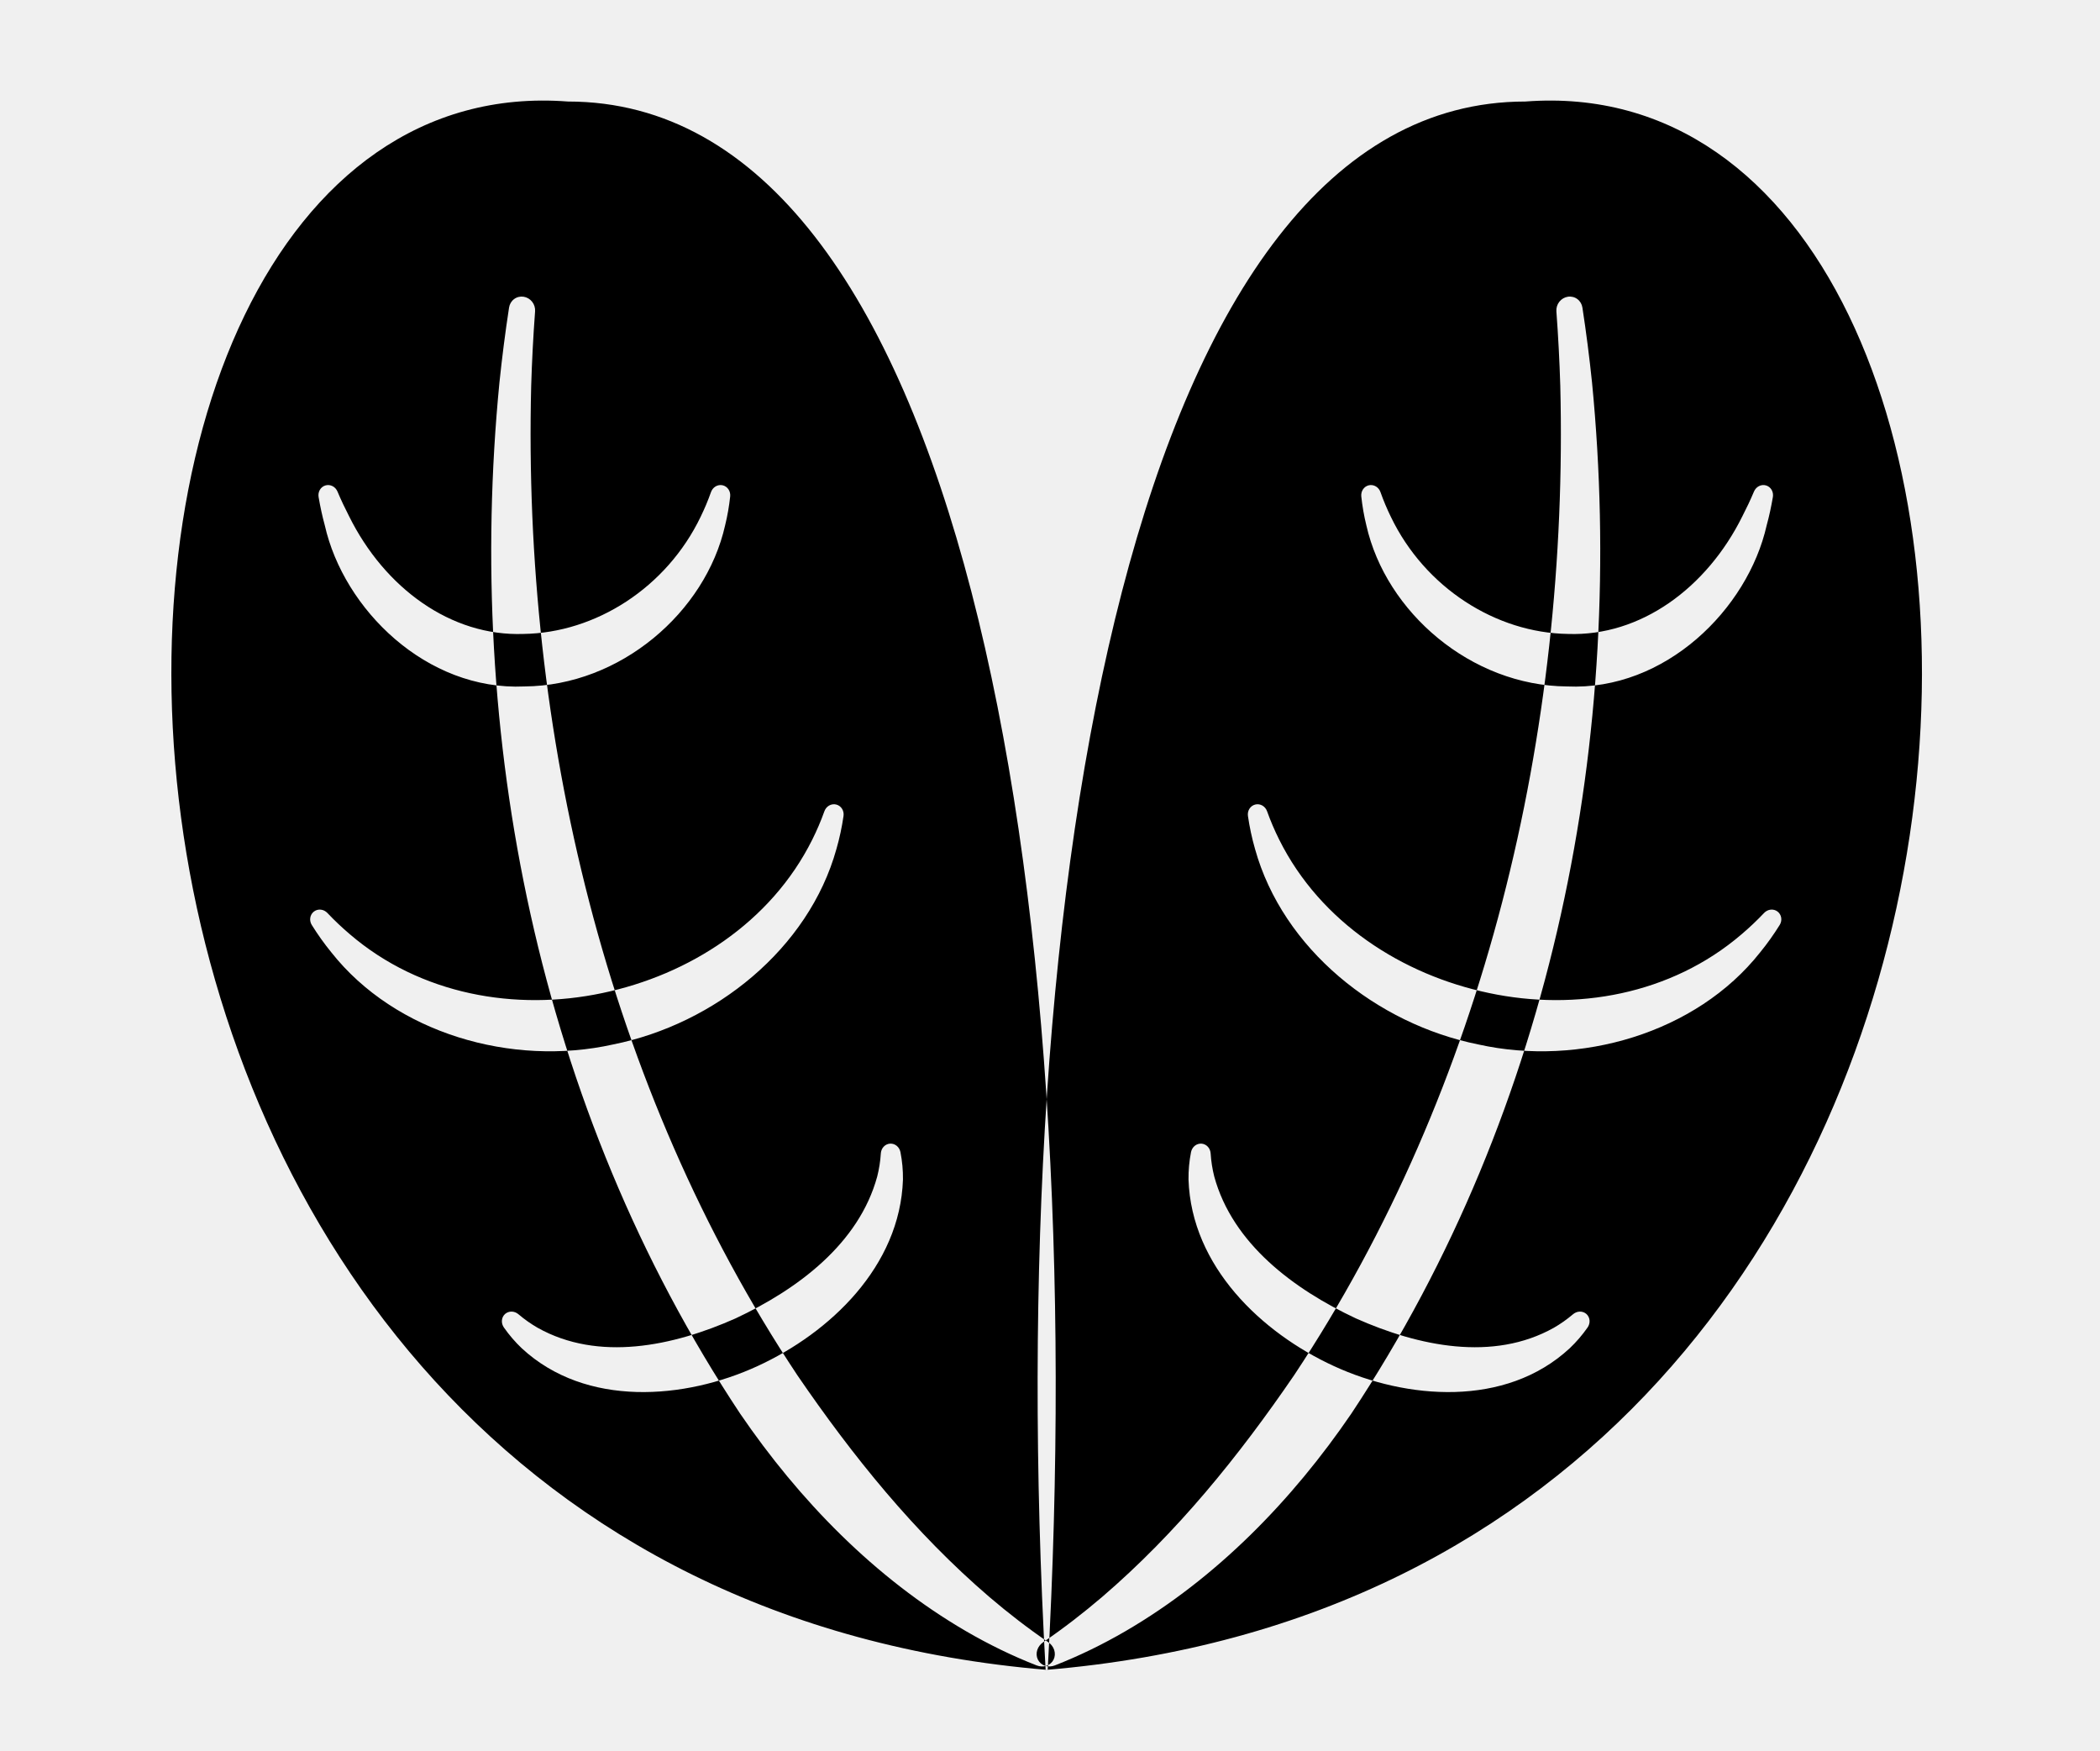
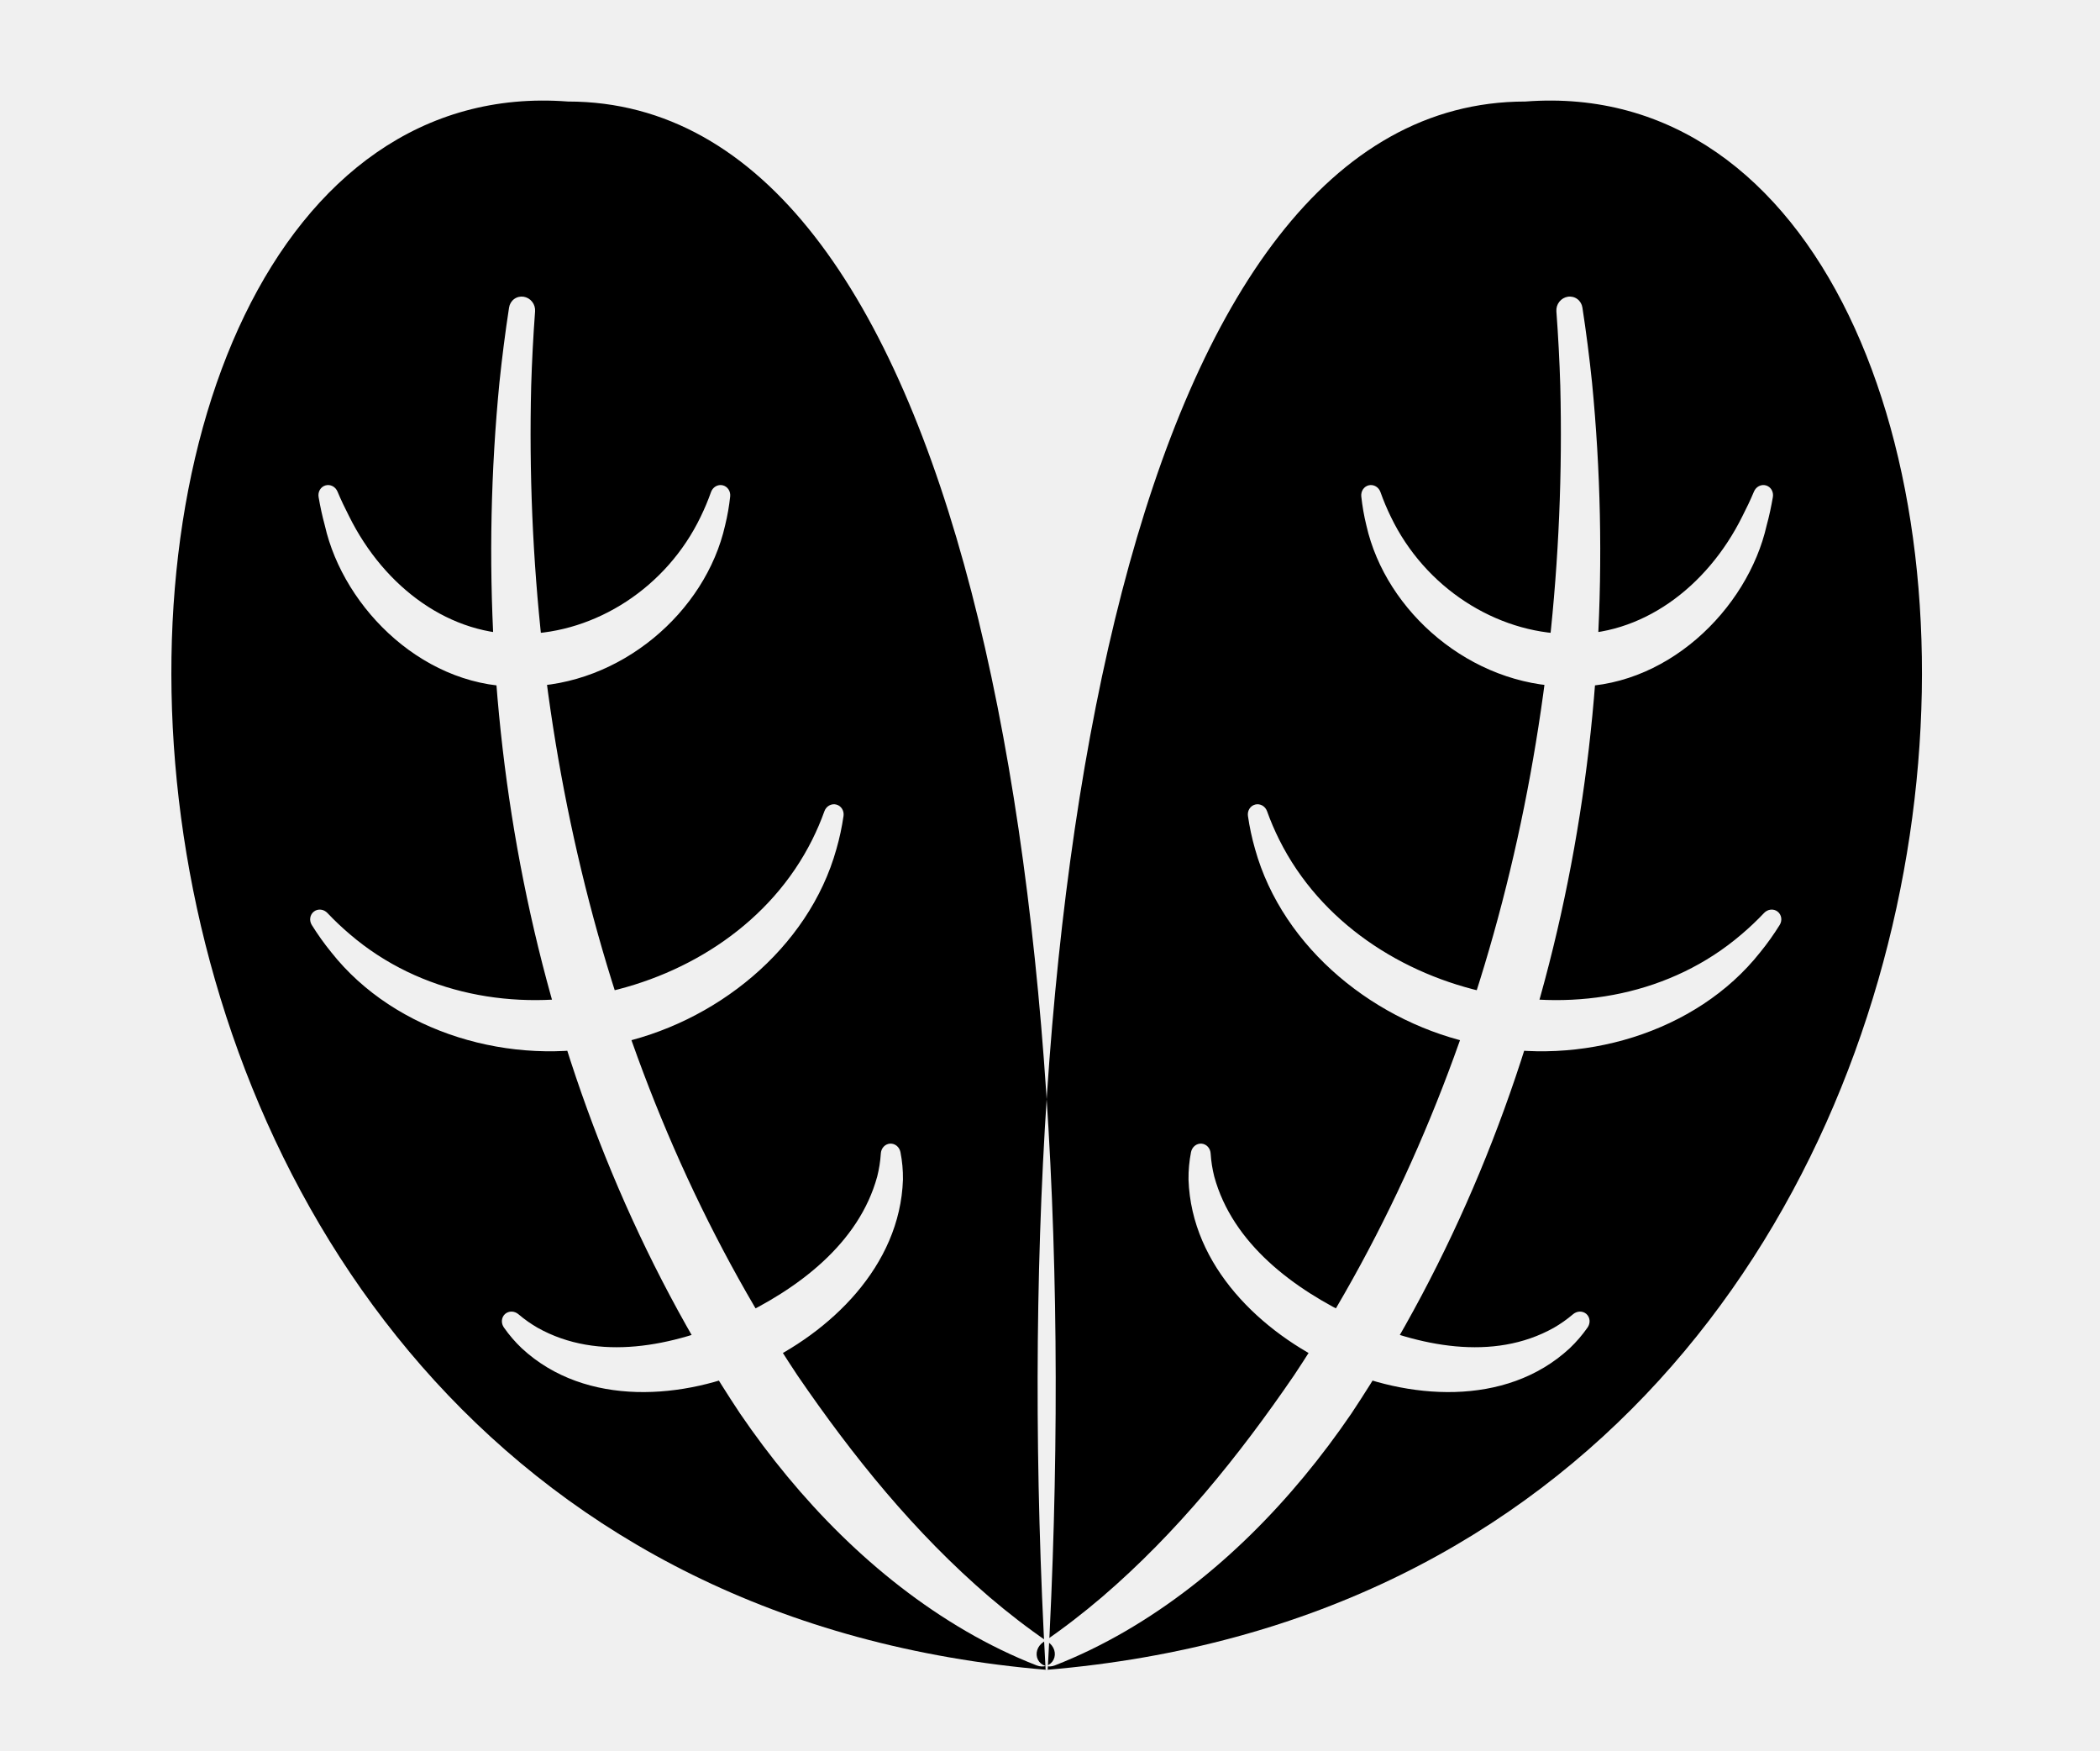
<svg xmlns="http://www.w3.org/2000/svg" viewBox="40 14 240 200">
-   <path fill="#000" fill-rule="evenodd" d="M159.737 204.8C36.221 194.555 38.184 20.523 104.909 25.6C149.768 25.6 164.721 115.2 159.737 204.8Z M159.5 204.8C283.016 194.555 281.053 20.523 214.328 25.6C169.469 25.6 154.516 115.2 159.5 204.8Z M160.544 204.288C160.188 204.425 159.794 204.449 159.434 204.328C159.075 204.208 158.782 203.957 158.617 203.625C158.452 203.293 158.426 202.902 158.542 202.532C158.658 202.162 158.908 201.848 159.225 201.632C161.562 200.034 163.801 198.304 165.952 196.468C174.509 189.13 181.56 180.393 187.898 171.131C209.763 138.226 219.299 97.595 218.318 58.073C218.231 55.235 218.084 52.41 217.873 49.578C217.844 49.189 217.96 48.794 218.206 48.48C218.452 48.166 218.807 47.958 219.194 47.901C219.58 47.845 219.97 47.944 220.278 48.177C220.587 48.41 220.788 48.758 220.847 49.142C221.284 51.989 221.649 54.838 221.947 57.711C225.857 97.777 217.709 140.468 194.438 175.516C187.699 185.391 179.05 194.307 168.617 200.378C166.005 201.895 163.303 203.213 160.544 204.288Z M219.764 164.17C219.978 163.986 220.249 163.869 220.535 163.859C220.821 163.85 221.097 163.948 221.306 164.134C221.514 164.321 221.641 164.584 221.664 164.87C221.686 165.155 221.6 165.438 221.441 165.67C220.837 166.532 220.159 167.324 219.386 168.058C212.047 174.844 200.734 173.891 192.467 170.094C184.167 166.285 176.163 158.691 175.83 148.777C175.817 147.714 175.913 146.666 176.117 145.635C176.174 145.359 176.318 145.101 176.54 144.919C176.761 144.738 177.039 144.648 177.318 144.669C177.597 144.69 177.858 144.821 178.05 145.034C178.242 145.247 178.345 145.524 178.36 145.805C178.417 146.708 178.558 147.577 178.772 148.429C180.87 156.102 187.848 161.302 194.955 164.634C202.123 167.823 210.629 169.604 217.585 165.706C218.347 165.264 219.067 164.761 219.764 164.17Z M241.608 118.315C241.803 118.108 242.066 117.967 242.353 117.934C242.64 117.902 242.926 117.979 243.151 118.152C243.376 118.325 243.525 118.581 243.567 118.866C243.61 119.152 243.542 119.442 243.392 119.685C242.706 120.784 241.978 121.81 241.153 122.821C233.85 132.056 220.54 135.914 208.946 133.335C197.32 131.008 186.606 122.4 183.433 111.005C183.073 109.754 182.808 108.508 182.622 107.228C182.583 106.946 182.637 106.652 182.792 106.408C182.946 106.164 183.185 105.989 183.46 105.922C183.736 105.854 184.028 105.898 184.278 106.043C184.528 106.189 184.712 106.424 184.808 106.692C185.213 107.82 185.673 108.89 186.198 109.942C190.92 119.411 200.273 125.389 210.173 127.461C220.081 129.558 230.968 127.663 239.029 120.755C239.933 119.987 240.775 119.193 241.608 118.315Z M240.453 70.167C240.563 69.906 240.757 69.681 241.012 69.548C241.266 69.415 241.558 69.383 241.829 69.462C242.099 69.54 242.329 69.723 242.473 69.971C242.617 70.22 242.66 70.513 242.614 70.793C242.421 71.908 242.202 72.94 241.905 74.026C239.742 83.614 230.289 92.944 219.087 92.431C208.132 92.35 198.387 83.948 196.155 74.026C195.883 72.923 195.698 71.844 195.576 70.724C195.548 70.443 195.609 70.153 195.769 69.913C195.928 69.674 196.169 69.506 196.444 69.445C196.719 69.384 197.008 69.434 197.254 69.583C197.5 69.732 197.679 69.968 197.772 70.236C198.118 71.212 198.504 72.123 198.946 73.033C202.846 81.158 210.971 86.311 219.192 86.432C227.479 86.728 235.069 81.192 239.14 72.962C239.614 72.042 240.037 71.153 240.453 70.167Z M158.481 204.288C158.837 204.425 159.231 204.449 159.591 204.328C159.95 204.208 160.243 203.957 160.408 203.625C160.573 203.293 160.599 202.902 160.483 202.532C160.367 202.162 160.117 201.848 159.8 201.632C157.463 200.034 155.224 198.304 153.073 196.468C144.516 189.13 137.465 180.393 131.127 171.131C109.262 138.226 99.726 97.595 100.707 58.073C100.794 55.235 100.941 52.41 101.152 49.578C101.181 49.189 101.065 48.794 100.819 48.48C100.573 48.166 100.218 47.958 99.831 47.901C99.445 47.845 99.055 47.944 98.747 48.177C98.438 48.41 98.237 48.758 98.178 49.142C97.741 51.989 97.376 54.838 97.078 57.711C93.168 97.777 101.316 140.468 124.586 175.516C131.326 185.391 139.975 194.307 150.408 200.378C153.02 201.895 155.722 203.213 158.481 204.288Z M99.261 164.17C99.047 163.986 98.776 163.869 98.49 163.859C98.204 163.85 97.928 163.948 97.719 164.134C97.511 164.321 97.383 164.584 97.361 164.87C97.338 165.155 97.425 165.438 97.584 165.67C98.188 166.532 98.866 167.324 99.639 168.058C106.978 174.844 118.291 173.891 126.558 170.094C134.858 166.285 142.862 158.691 143.195 148.777C143.208 147.714 143.112 146.666 142.908 145.635C142.851 145.359 142.707 145.101 142.485 144.919C142.264 144.738 141.986 144.648 141.707 144.669C141.428 144.69 141.166 144.821 140.975 145.034C140.783 145.247 140.68 145.524 140.665 145.805C140.608 146.708 140.467 147.577 140.253 148.429C138.155 156.102 131.177 161.302 124.07 164.634C116.902 167.823 108.396 169.604 101.44 165.706C100.678 165.264 99.958 164.761 99.261 164.17Z M77.418 118.315C77.222 118.108 76.959 117.967 76.672 117.934C76.385 117.902 76.099 117.979 75.874 118.152C75.649 118.325 75.501 118.581 75.458 118.866C75.415 119.152 75.483 119.442 75.632 119.685C76.319 120.784 77.047 121.81 77.872 122.821C85.175 132.056 98.485 135.914 110.079 133.335C121.705 131.008 132.419 122.4 135.592 111.005C135.952 109.754 136.217 108.508 136.403 107.228C136.442 106.946 136.388 106.652 136.233 106.408C136.079 106.164 135.84 105.989 135.565 105.922C135.289 105.854 134.997 105.898 134.747 106.043C134.497 106.189 134.313 106.424 134.217 106.692C133.812 107.82 133.352 108.89 132.827 109.942C128.105 119.411 118.752 125.389 108.852 127.461C98.944 129.558 88.056 127.663 79.996 120.755C79.092 119.987 78.25 119.193 77.418 118.315Z M78.572 70.167C78.462 69.906 78.268 69.681 78.013 69.548C77.759 69.415 77.467 69.383 77.196 69.462C76.926 69.54 76.696 69.723 76.552 69.971C76.408 70.22 76.365 70.513 76.411 70.793C76.604 71.908 76.823 72.94 77.12 74.026C79.283 83.614 88.736 92.944 99.938 92.431C110.893 92.35 120.638 83.948 122.87 74.026C123.142 72.923 123.327 71.844 123.449 70.724C123.477 70.443 123.416 70.153 123.256 69.913C123.097 69.674 122.856 69.506 122.581 69.445C122.306 69.384 122.017 69.434 121.771 69.583C121.525 69.732 121.346 69.968 121.253 70.236C120.907 71.212 120.521 72.123 120.079 73.033C116.179 81.158 108.054 86.311 99.833 86.432C91.546 86.728 83.956 81.192 79.885 72.962C79.411 72.042 78.988 71.153 78.572 70.167Z" />
+   <defs>
+     <mask id="veins">
+       <rect x="0" y="0" width="320" height="240" fill="#FFFFFF" />
+       <path fill="#000" d="M160.544 204.288C160.188 204.425 159.794 204.449 159.434 204.328C159.075 204.208 158.782 203.957 158.617 203.625C158.452 203.293 158.426 202.902 158.542 202.532C158.658 202.162 158.908 201.848 159.225 201.632C161.562 200.034 163.801 198.304 165.952 196.468C174.509 189.13 181.56 180.393 187.898 171.131C209.763 138.226 219.299 97.595 218.318 58.073C218.231 55.235 218.084 52.41 217.873 49.578C217.844 49.189 217.96 48.794 218.206 48.48C218.452 48.166 218.807 47.958 219.194 47.901C219.58 47.845 219.97 47.944 220.278 48.177C220.587 48.41 220.788 48.758 220.847 49.142C221.284 51.989 221.649 54.838 221.947 57.711C225.857 97.777 217.709 140.468 194.438 175.516C187.699 185.391 179.05 194.307 168.617 200.378C166.005 201.895 163.303 203.213 160.544 204.288Z M219.764 164.17C219.978 163.986 220.249 163.869 220.535 163.859C220.821 163.85 221.097 163.948 221.306 164.134C221.514 164.321 221.641 164.584 221.664 164.87C221.686 165.155 221.6 165.438 221.441 165.67C220.837 166.532 220.159 167.324 219.386 168.058C212.047 174.844 200.734 173.891 192.467 170.094C184.167 166.285 176.163 158.691 175.83 148.777C175.817 147.714 175.913 146.666 176.117 145.635C176.174 145.359 176.318 145.101 176.54 144.919C176.761 144.738 177.039 144.648 177.318 144.669C177.597 144.69 177.858 144.821 178.05 145.034C178.242 145.247 178.345 145.524 178.36 145.805C178.417 146.708 178.558 147.577 178.772 148.429C180.87 156.102 187.848 161.302 194.955 164.634C202.123 167.823 210.629 169.604 217.585 165.706C218.347 165.264 219.067 164.761 219.764 164.17Z M241.608 118.315C241.803 118.108 242.066 117.967 242.353 117.934C242.64 117.902 242.926 117.979 243.151 118.152C243.376 118.325 243.525 118.581 243.567 118.866C243.61 119.152 243.542 119.442 243.392 119.685C242.706 120.784 241.978 121.81 241.153 122.821C233.85 132.056 220.54 135.914 208.946 133.335C197.32 131.008 186.606 122.4 183.433 111.005C183.073 109.754 182.808 108.508 182.622 107.228C182.583 106.946 182.637 106.652 182.792 106.408C182.946 106.164 183.185 105.989 183.46 105.922C183.736 105.854 184.028 105.898 184.278 106.043C184.528 106.189 184.712 106.424 184.808 106.692C185.213 107.82 185.673 108.89 186.198 109.942C190.92 119.411 200.273 125.389 210.173 127.461C220.081 129.558 230.968 127.663 239.029 120.755C239.933 119.987 240.775 119.193 241.608 118.315Z M240.453 70.167C240.563 69.906 240.757 69.681 241.012 69.548C241.266 69.415 241.558 69.383 241.829 69.462C242.099 69.54 242.329 69.723 242.473 69.971C242.617 70.22 242.66 70.513 242.614 70.793C242.421 71.908 242.202 72.94 241.905 74.026C239.742 83.614 230.289 92.944 219.087 92.431C208.132 92.35 198.387 83.948 196.155 74.026C195.883 72.923 195.698 71.844 195.576 70.724C195.548 70.443 195.609 70.153 195.769 69.913C195.928 69.674 196.169 69.506 196.444 69.445C196.719 69.384 197.008 69.434 197.254 69.583C197.5 69.732 197.679 69.968 197.772 70.236C198.118 71.212 198.504 72.123 198.946 73.033C202.846 81.158 210.971 86.311 219.192 86.432C227.479 86.728 235.069 81.192 239.14 72.962C239.614 72.042 240.037 71.153 240.453 70.167Z M158.481 204.288C158.837 204.425 159.231 204.449 159.591 204.328C159.95 204.208 160.243 203.957 160.408 203.625C160.573 203.293 160.599 202.902 160.483 202.532C160.367 202.162 160.117 201.848 159.8 201.632C157.463 200.034 155.224 198.304 153.073 196.468C144.516 189.13 137.465 180.393 131.127 171.131C109.262 138.226 99.726 97.595 100.707 58.073C100.794 55.235 100.941 52.41 101.152 49.578C101.181 49.189 101.065 48.794 100.819 48.48C100.573 48.166 100.218 47.958 99.831 47.901C99.445 47.845 99.055 47.944 98.747 48.177C98.438 48.41 98.237 48.758 98.178 49.142C97.741 51.989 97.376 54.838 97.078 57.711C93.168 97.777 101.316 140.468 124.586 175.516C131.326 185.391 139.975 194.307 150.408 200.378C153.02 201.895 155.722 203.213 158.481 204.288Z M99.261 164.17C99.047 163.986 98.776 163.869 98.49 163.859C98.204 163.85 97.928 163.948 97.719 164.134C97.511 164.321 97.383 164.584 97.361 164.87C97.338 165.155 97.425 165.438 97.584 165.67C98.188 166.532 98.866 167.324 99.639 168.058C106.978 174.844 118.291 173.891 126.558 170.094C134.858 166.285 142.862 158.691 143.195 148.777C143.208 147.714 143.112 146.666 142.908 145.635C142.851 145.359 142.707 145.101 142.485 144.919C142.264 144.738 141.986 144.648 141.707 144.669C141.428 144.69 141.166 144.821 140.975 145.034C140.783 145.247 140.68 145.524 140.665 145.805C140.608 146.708 140.467 147.577 140.253 148.429C138.155 156.102 131.177 161.302 124.07 164.634C116.902 167.823 108.396 169.604 101.44 165.706C100.678 165.264 99.958 164.761 99.261 164.17Z M77.418 118.315C77.222 118.108 76.959 117.967 76.672 117.934C76.385 117.902 76.099 117.979 75.874 118.152C75.649 118.325 75.501 118.581 75.458 118.866C75.415 119.152 75.483 119.442 75.632 119.685C76.319 120.784 77.047 121.81 77.872 122.821C85.175 132.056 98.485 135.914 110.079 133.335C121.705 131.008 132.419 122.4 135.592 111.005C135.952 109.754 136.217 108.508 136.403 107.228C136.442 106.946 136.388 106.652 136.233 106.408C136.079 106.164 135.84 105.989 135.565 105.922C135.289 105.854 134.997 105.898 134.747 106.043C134.497 106.189 134.313 106.424 134.217 106.692C133.812 107.82 133.352 108.89 132.827 109.942C128.105 119.411 118.752 125.389 108.852 127.461C98.944 129.558 88.056 127.663 79.996 120.755C79.092 119.987 78.25 119.193 77.418 118.315Z M78.572 70.167C78.462 69.906 78.268 69.681 78.013 69.548C77.759 69.415 77.467 69.383 77.196 69.462C76.926 69.54 76.696 69.723 76.552 69.971C76.408 70.22 76.365 70.513 76.411 70.793C76.604 71.908 76.823 72.94 77.12 74.026C79.283 83.614 88.736 92.944 99.938 92.431C110.893 92.35 120.638 83.948 122.87 74.026C123.142 72.923 123.327 71.844 123.449 70.724C123.477 70.443 123.416 70.153 123.256 69.913C123.097 69.674 122.856 69.506 122.581 69.445C122.306 69.384 122.017 69.434 121.771 69.583C121.525 69.732 121.346 69.968 121.253 70.236C120.907 71.212 120.521 72.123 120.079 73.033C116.179 81.158 108.054 86.311 99.833 86.432C91.546 86.728 83.956 81.192 79.885 72.962C79.411 72.042 78.988 71.153 78.572 70.167Z" />
+     </mask>
+   </defs>
+   <path fill="#000" mask="url(#veins)" d="M159.737 204.8C36.221 194.555 38.184 20.523 104.909 25.6C149.768 25.6 164.721 115.2 159.737 204.8Z M159.5 204.8C283.016 194.555 281.053 20.523 214.328 25.6C169.469 25.6 154.516 115.2 159.5 204.8Z" />
</svg>
